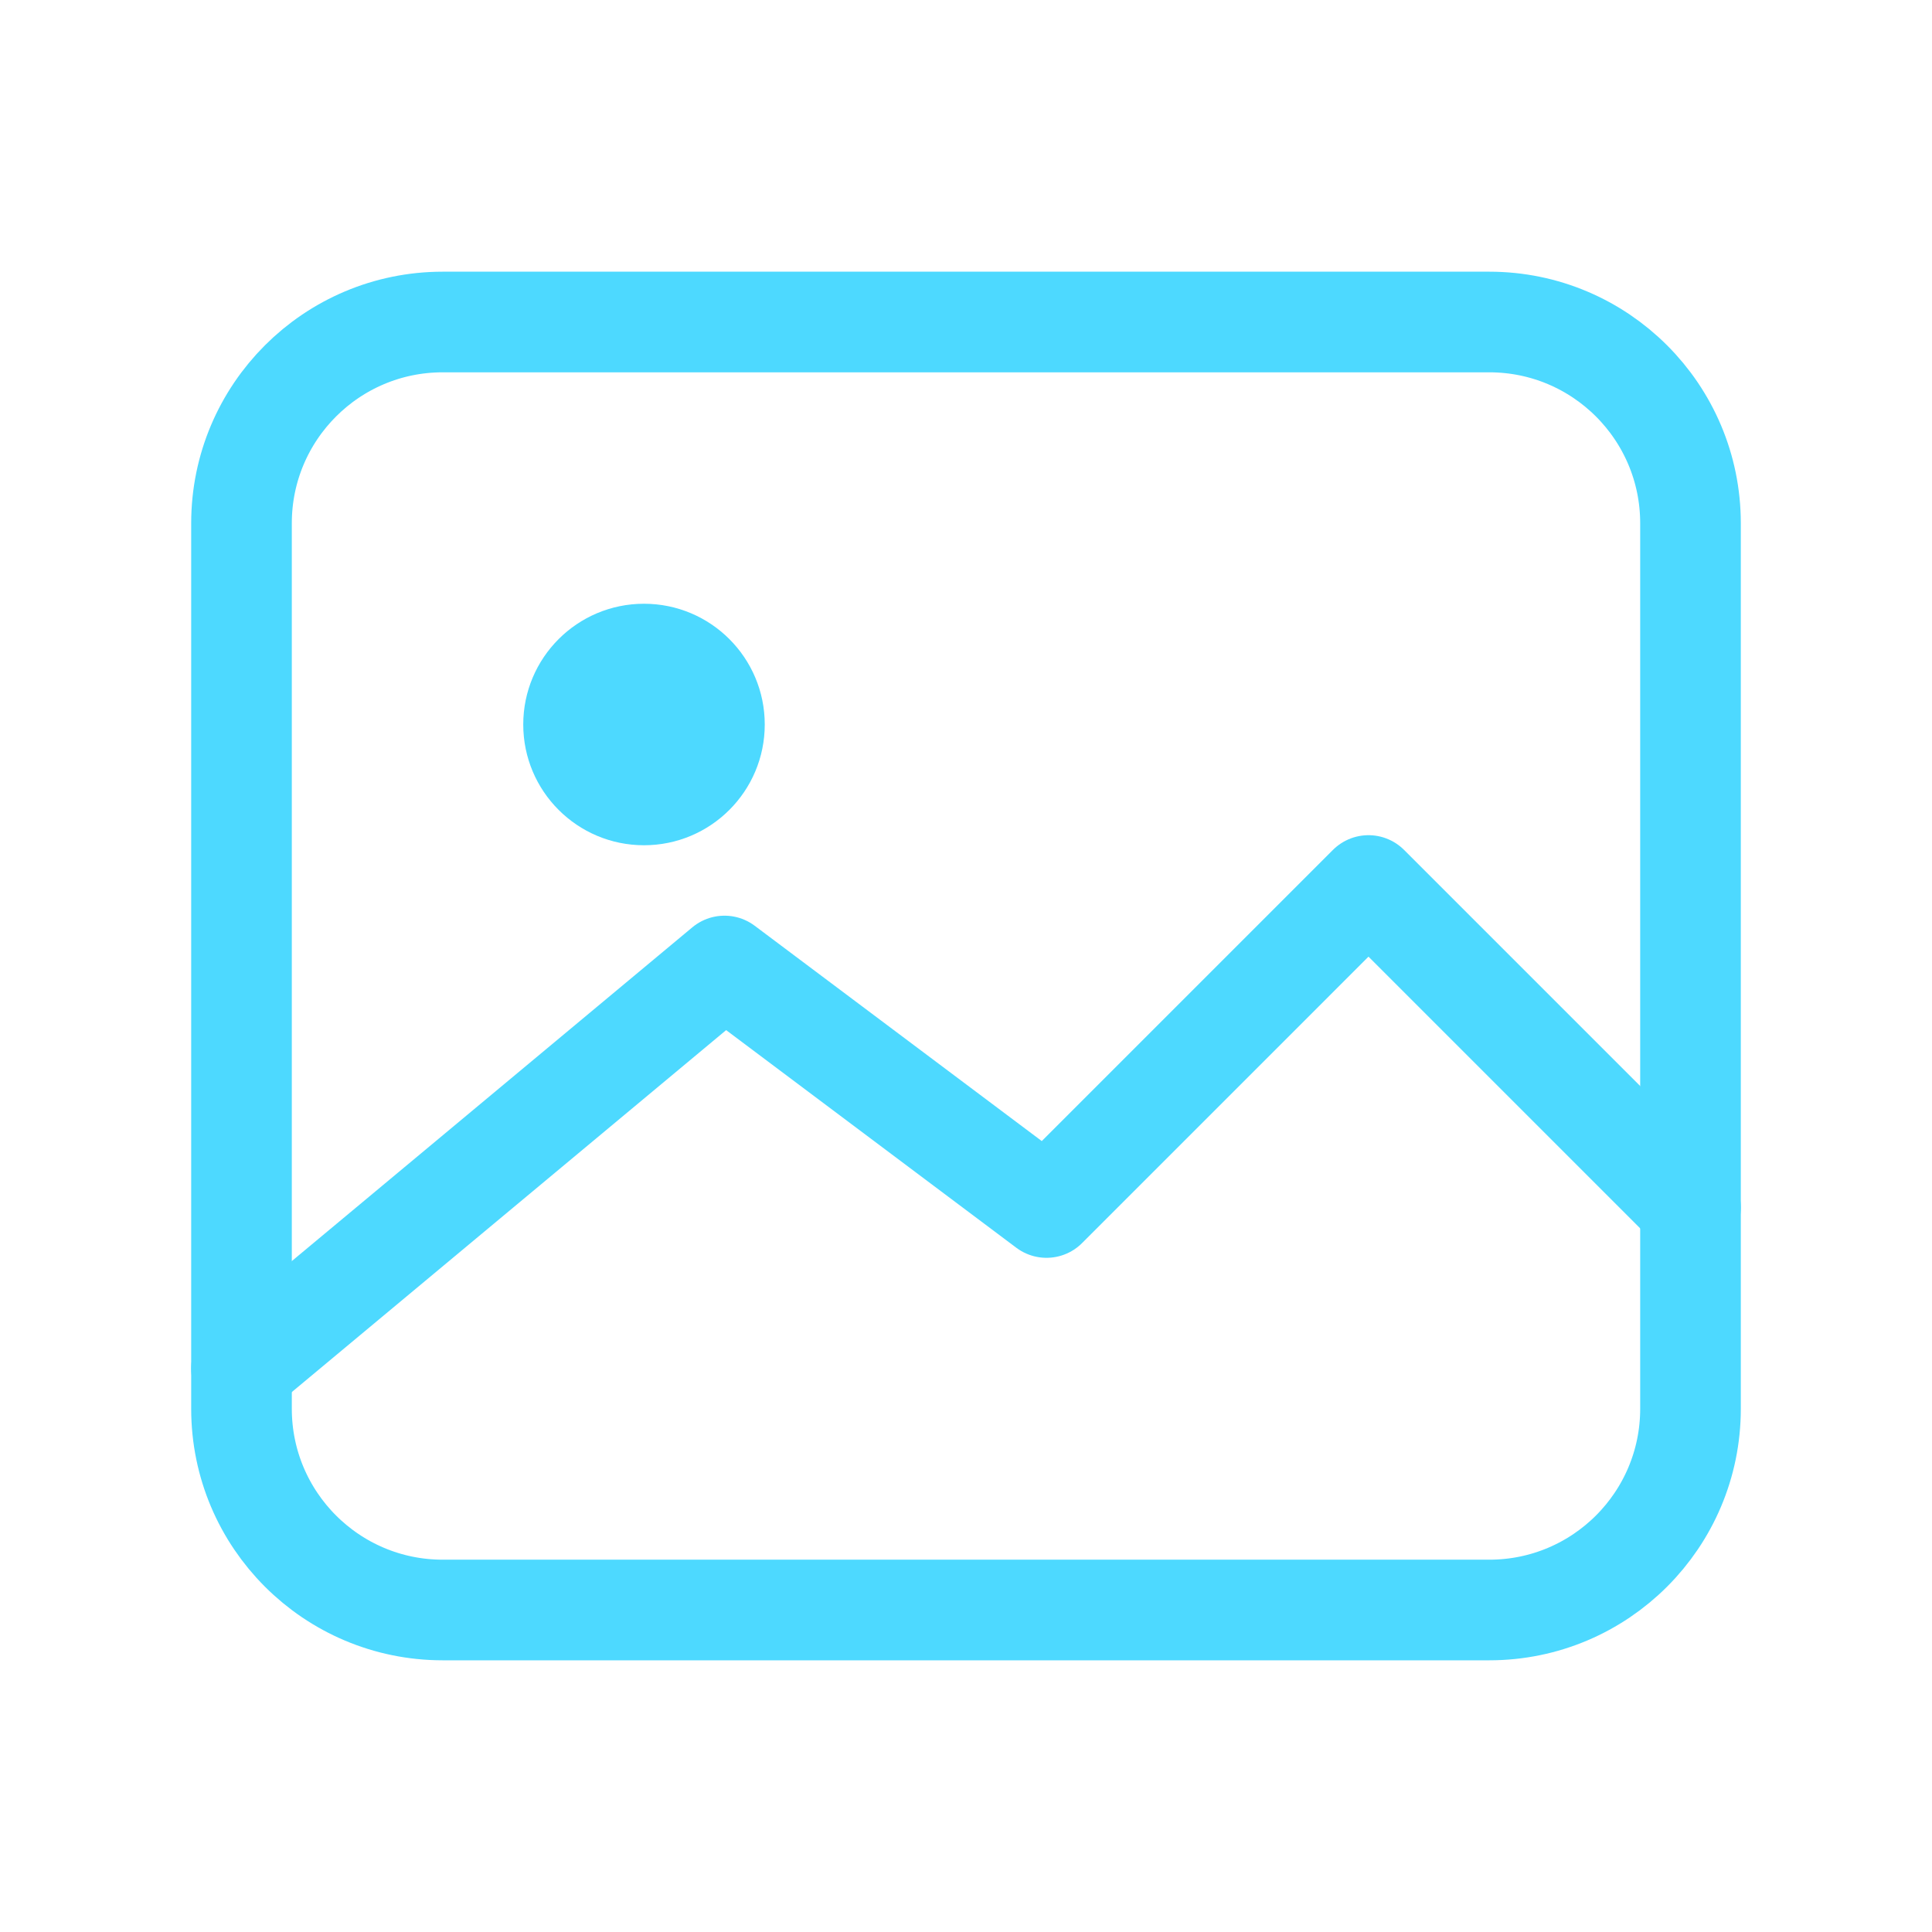
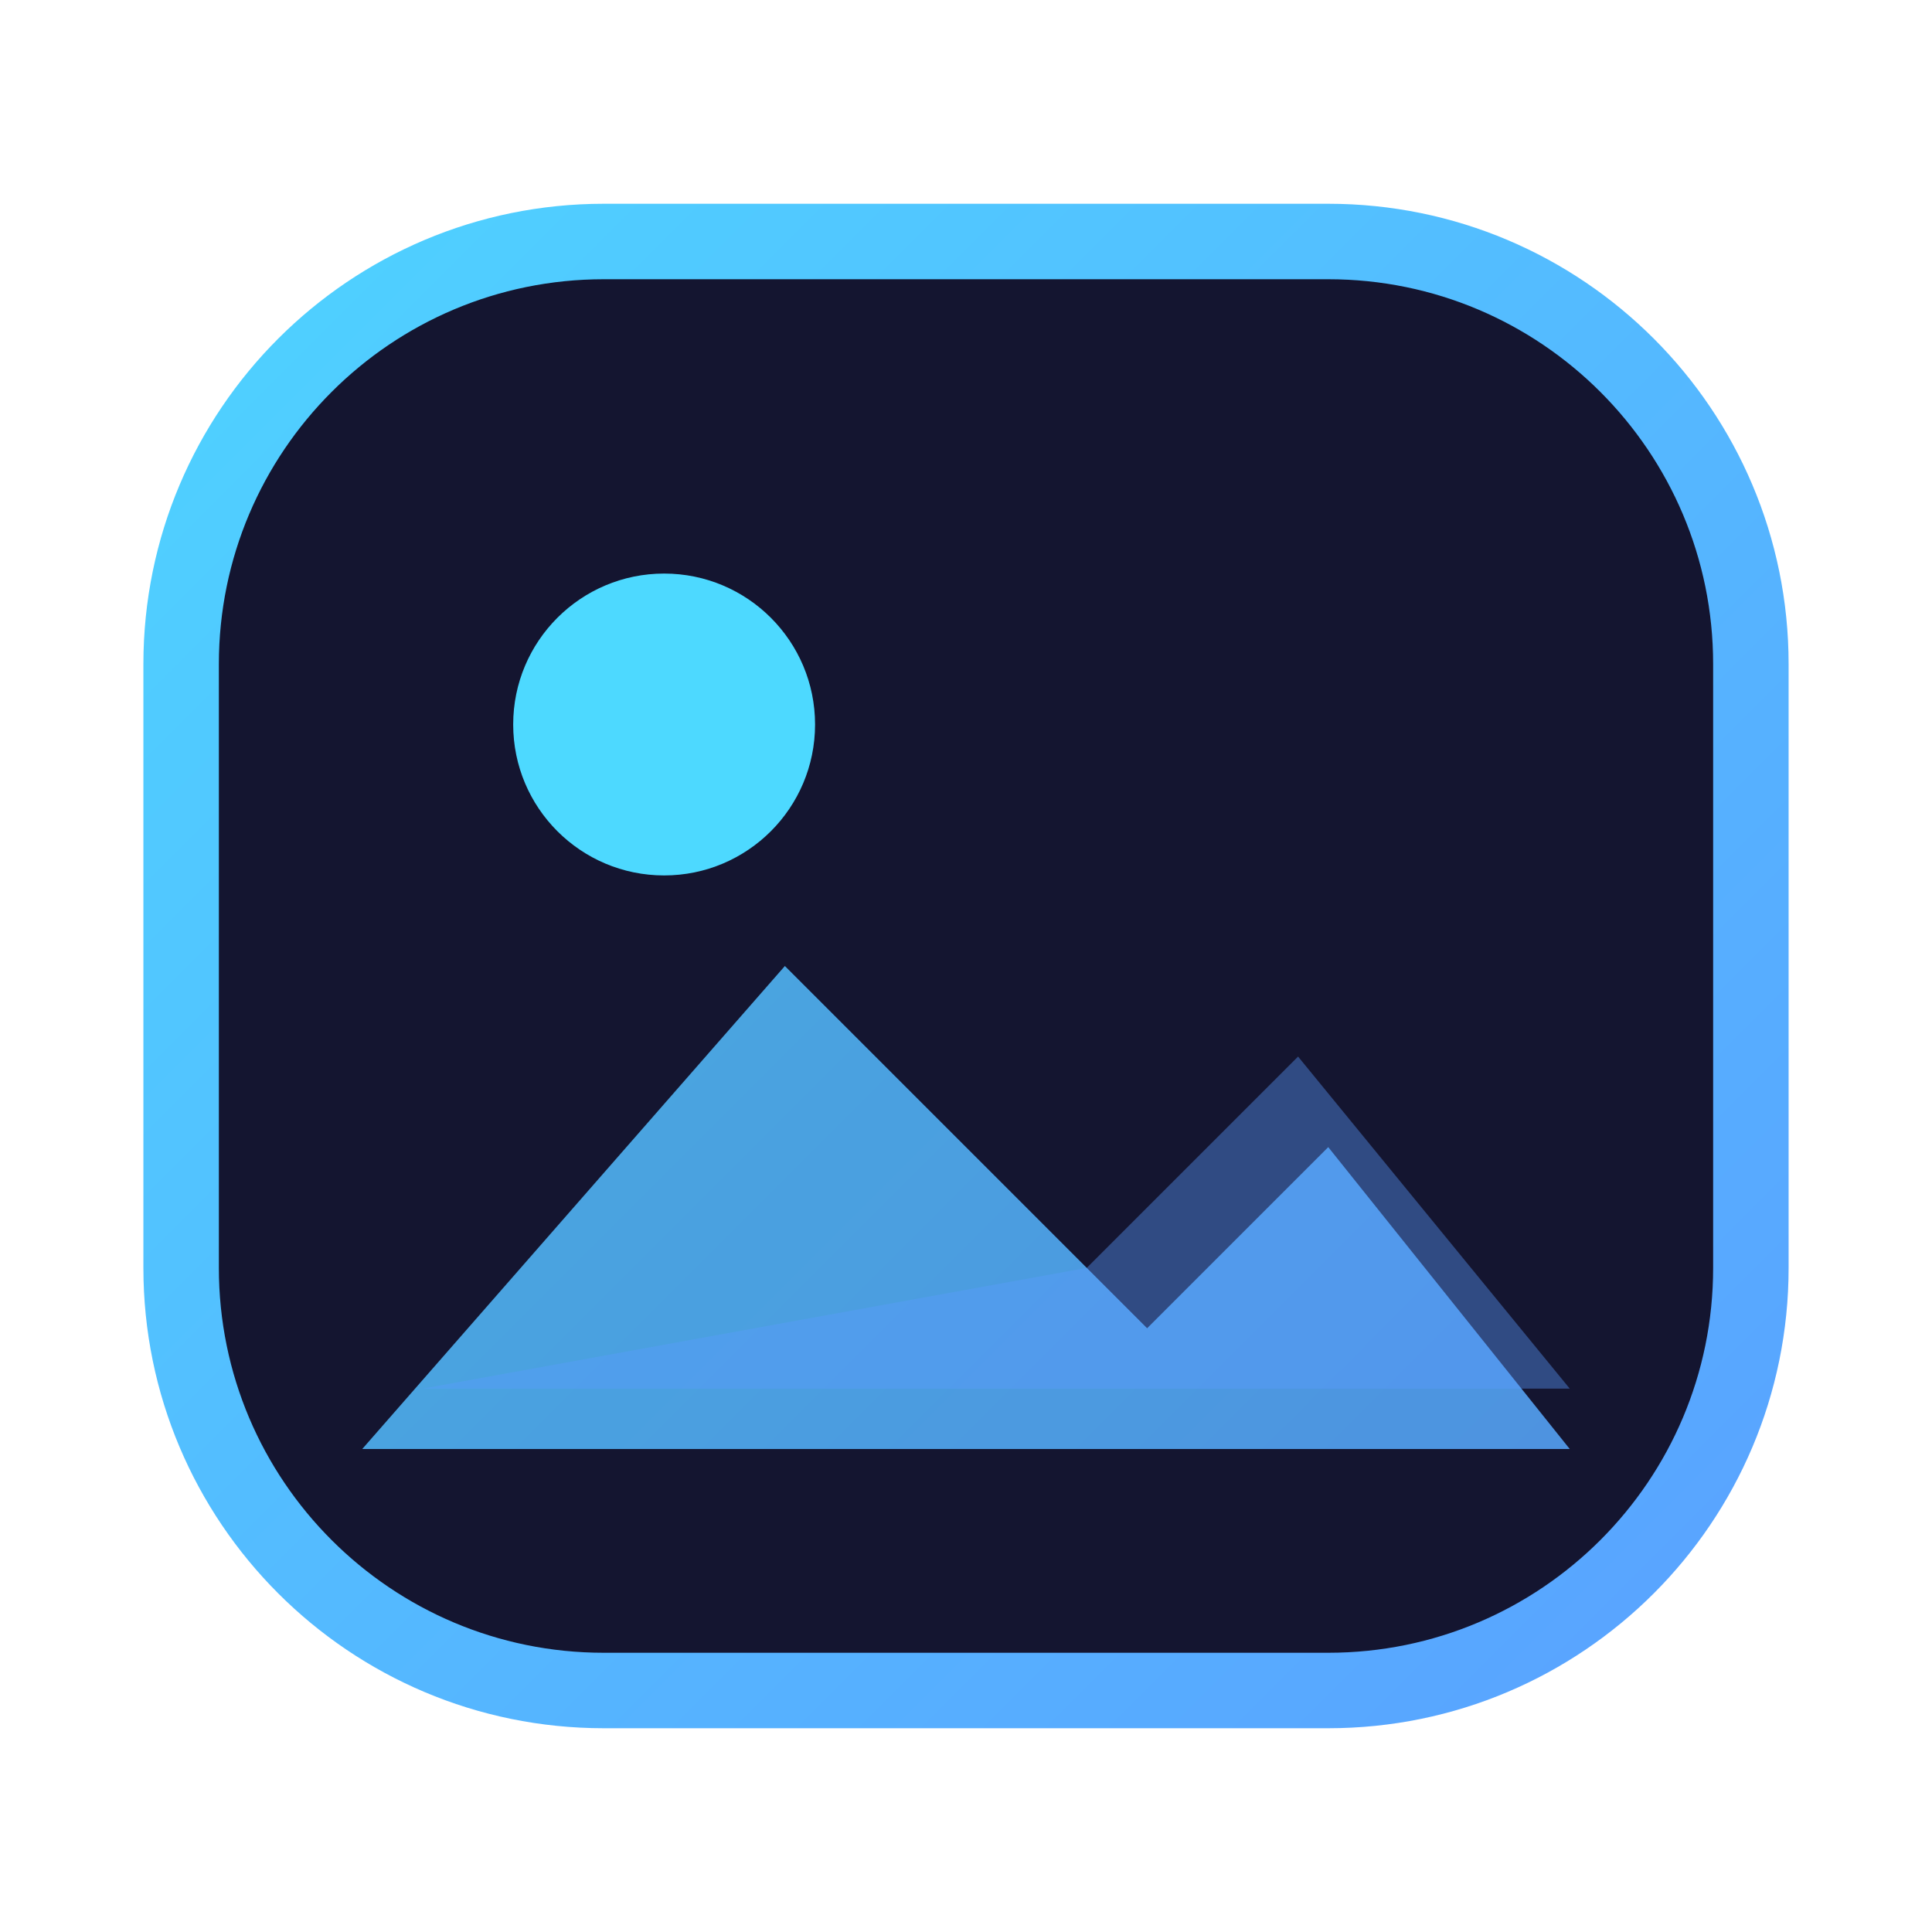
- <svg xmlns="http://www.w3.org/2000/svg" viewBox="0 0 48 48" fill="none">
-   <rect x="6" y="8" width="36" height="32" rx="5" stroke="#4DD9FF" stroke-width="2.5" />
-   <circle cx="16" cy="18" r="3" fill="#4DD9FF" />
-   <path d="M6 34 L18 24 L26 30 L34 22 L42 30" stroke="#4DD9FF" stroke-width="2.5" stroke-linecap="round" stroke-linejoin="round" />
+ <svg xmlns="http://www.w3.org/2000/svg" viewBox="0 0 64 64" fill="none" width="64" height="64">
+   <defs>
+     <linearGradient id="imgGrad" x1="0" y1="0" x2="64" y2="64" gradientUnits="userSpaceOnUse">
+       <stop offset="0%" stop-color="#4DD9FF" />
+       <stop offset="100%" stop-color="#5B9BFF" />
+     </linearGradient>
+   </defs>
+   <rect x="6" y="8" width="52" height="48" rx="14" fill="#141530" stroke="url(#imgGrad)" stroke-width="2.5" />
+   <circle cx="22" cy="24" r="5" fill="#4DD9FF" />
+   <path d="M12 48 L26 32 L38 44 L44 38 L52 48 Z" fill="url(#imgGrad)" opacity="0.85" />
+   <path d="M36 42 L43 35 L52 46 H14 Z" fill="#5B9BFF" opacity="0.4" />
</svg>
